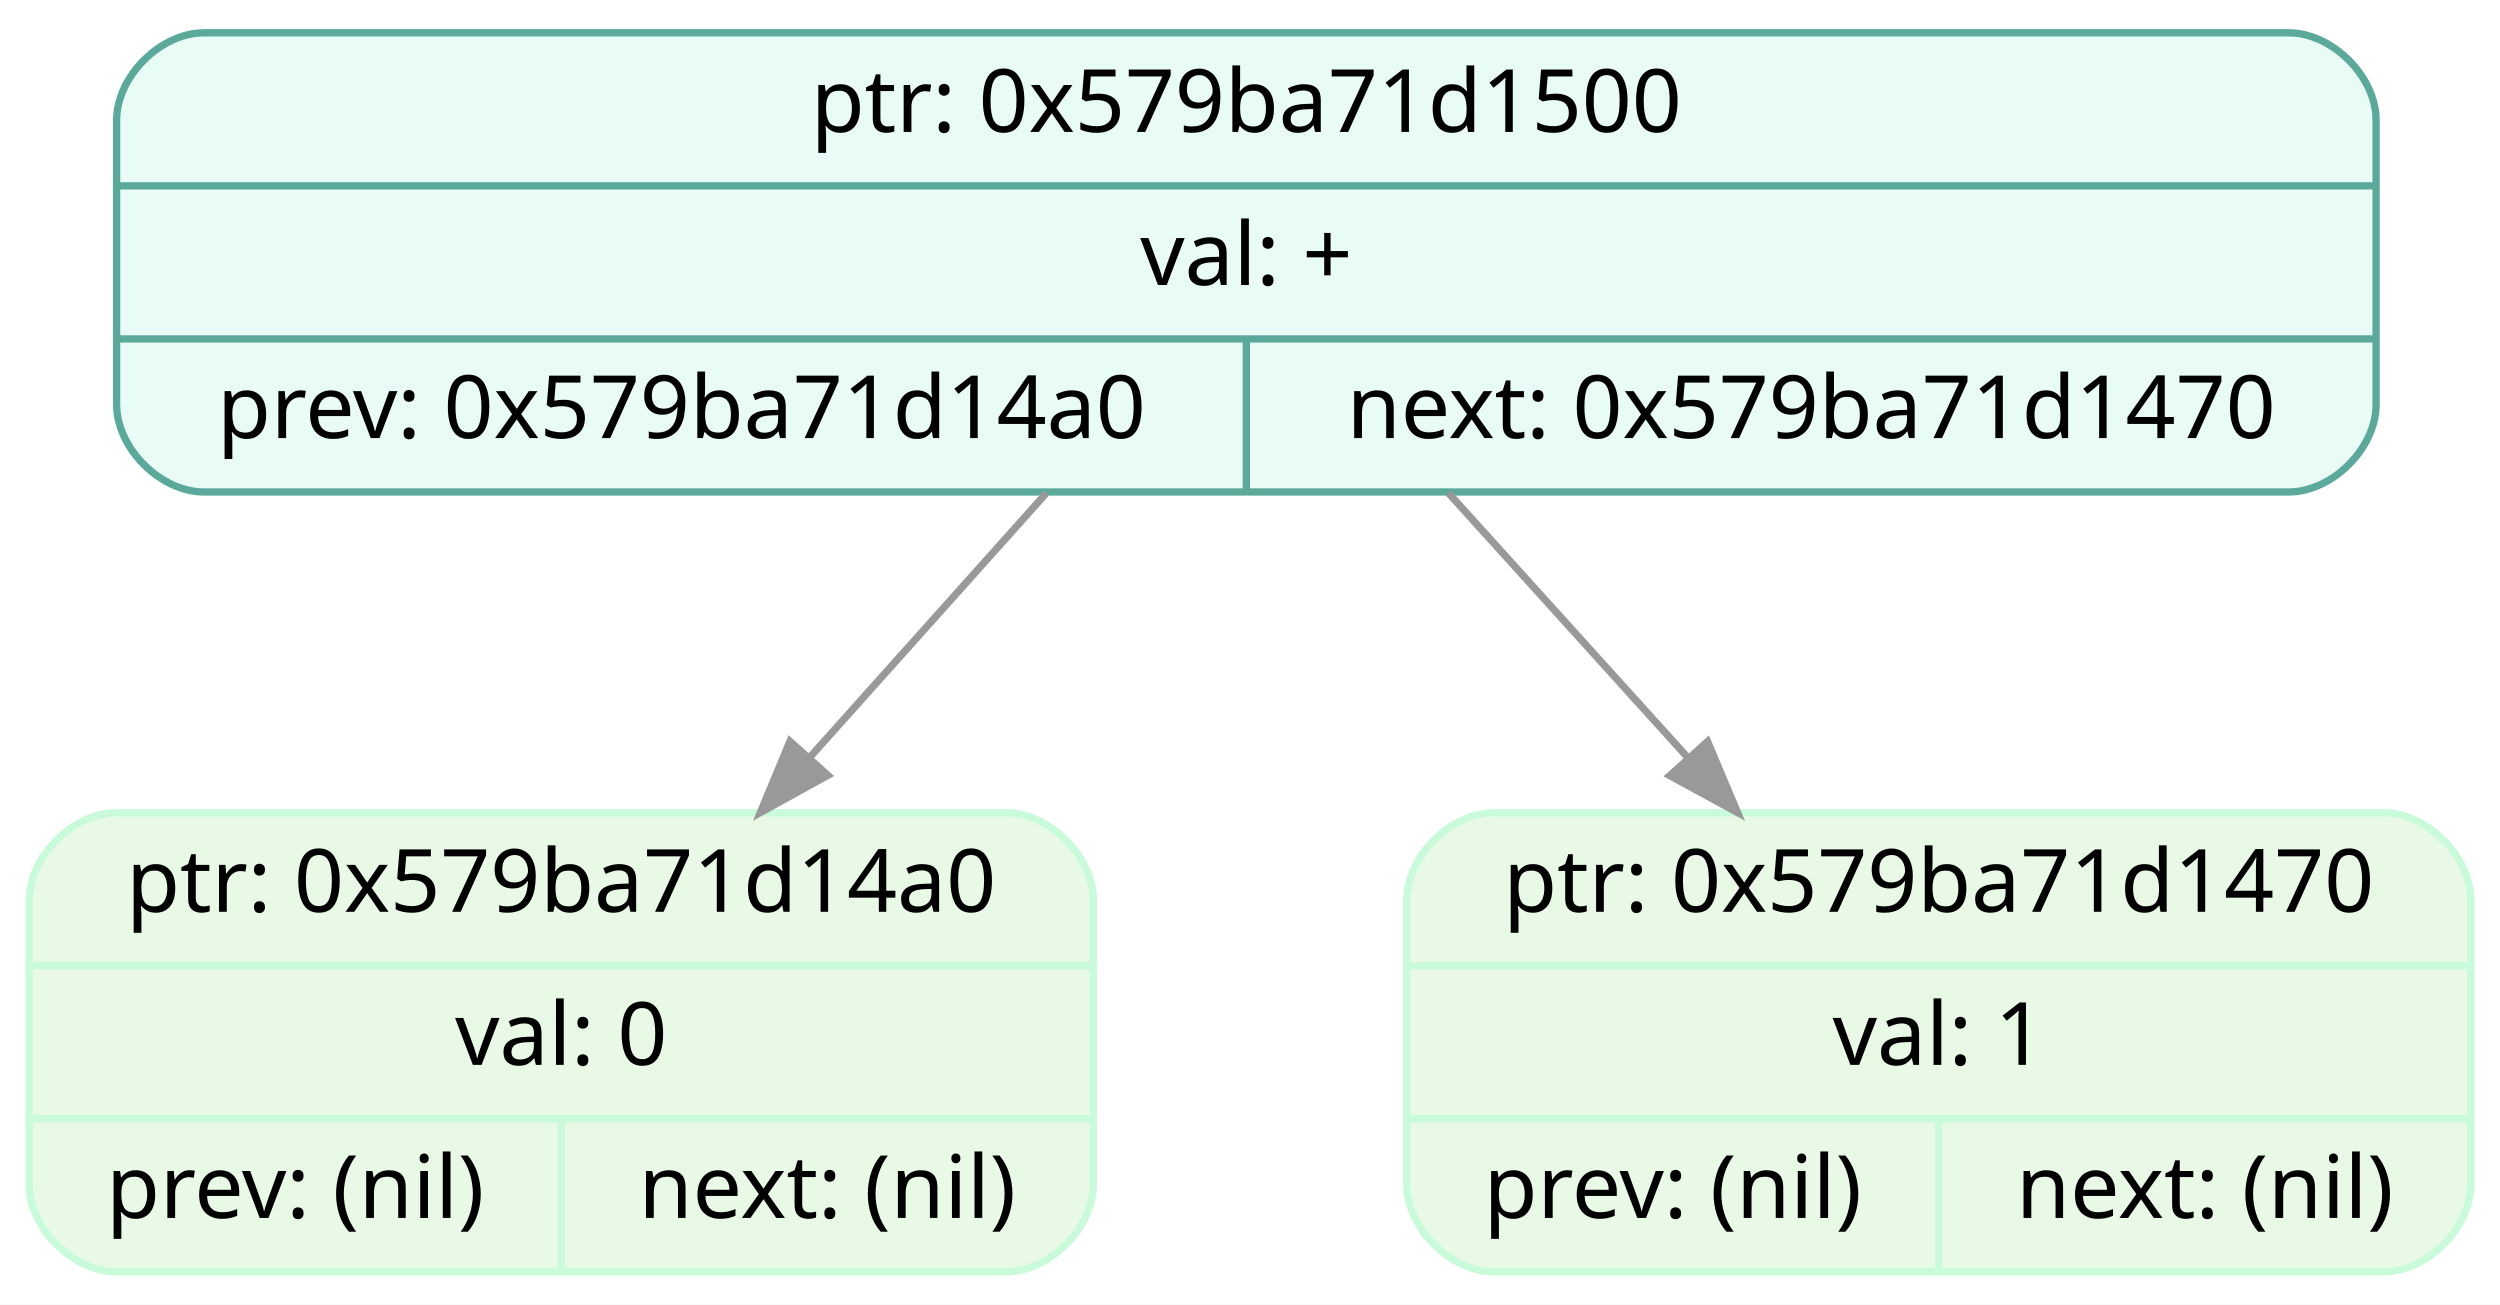
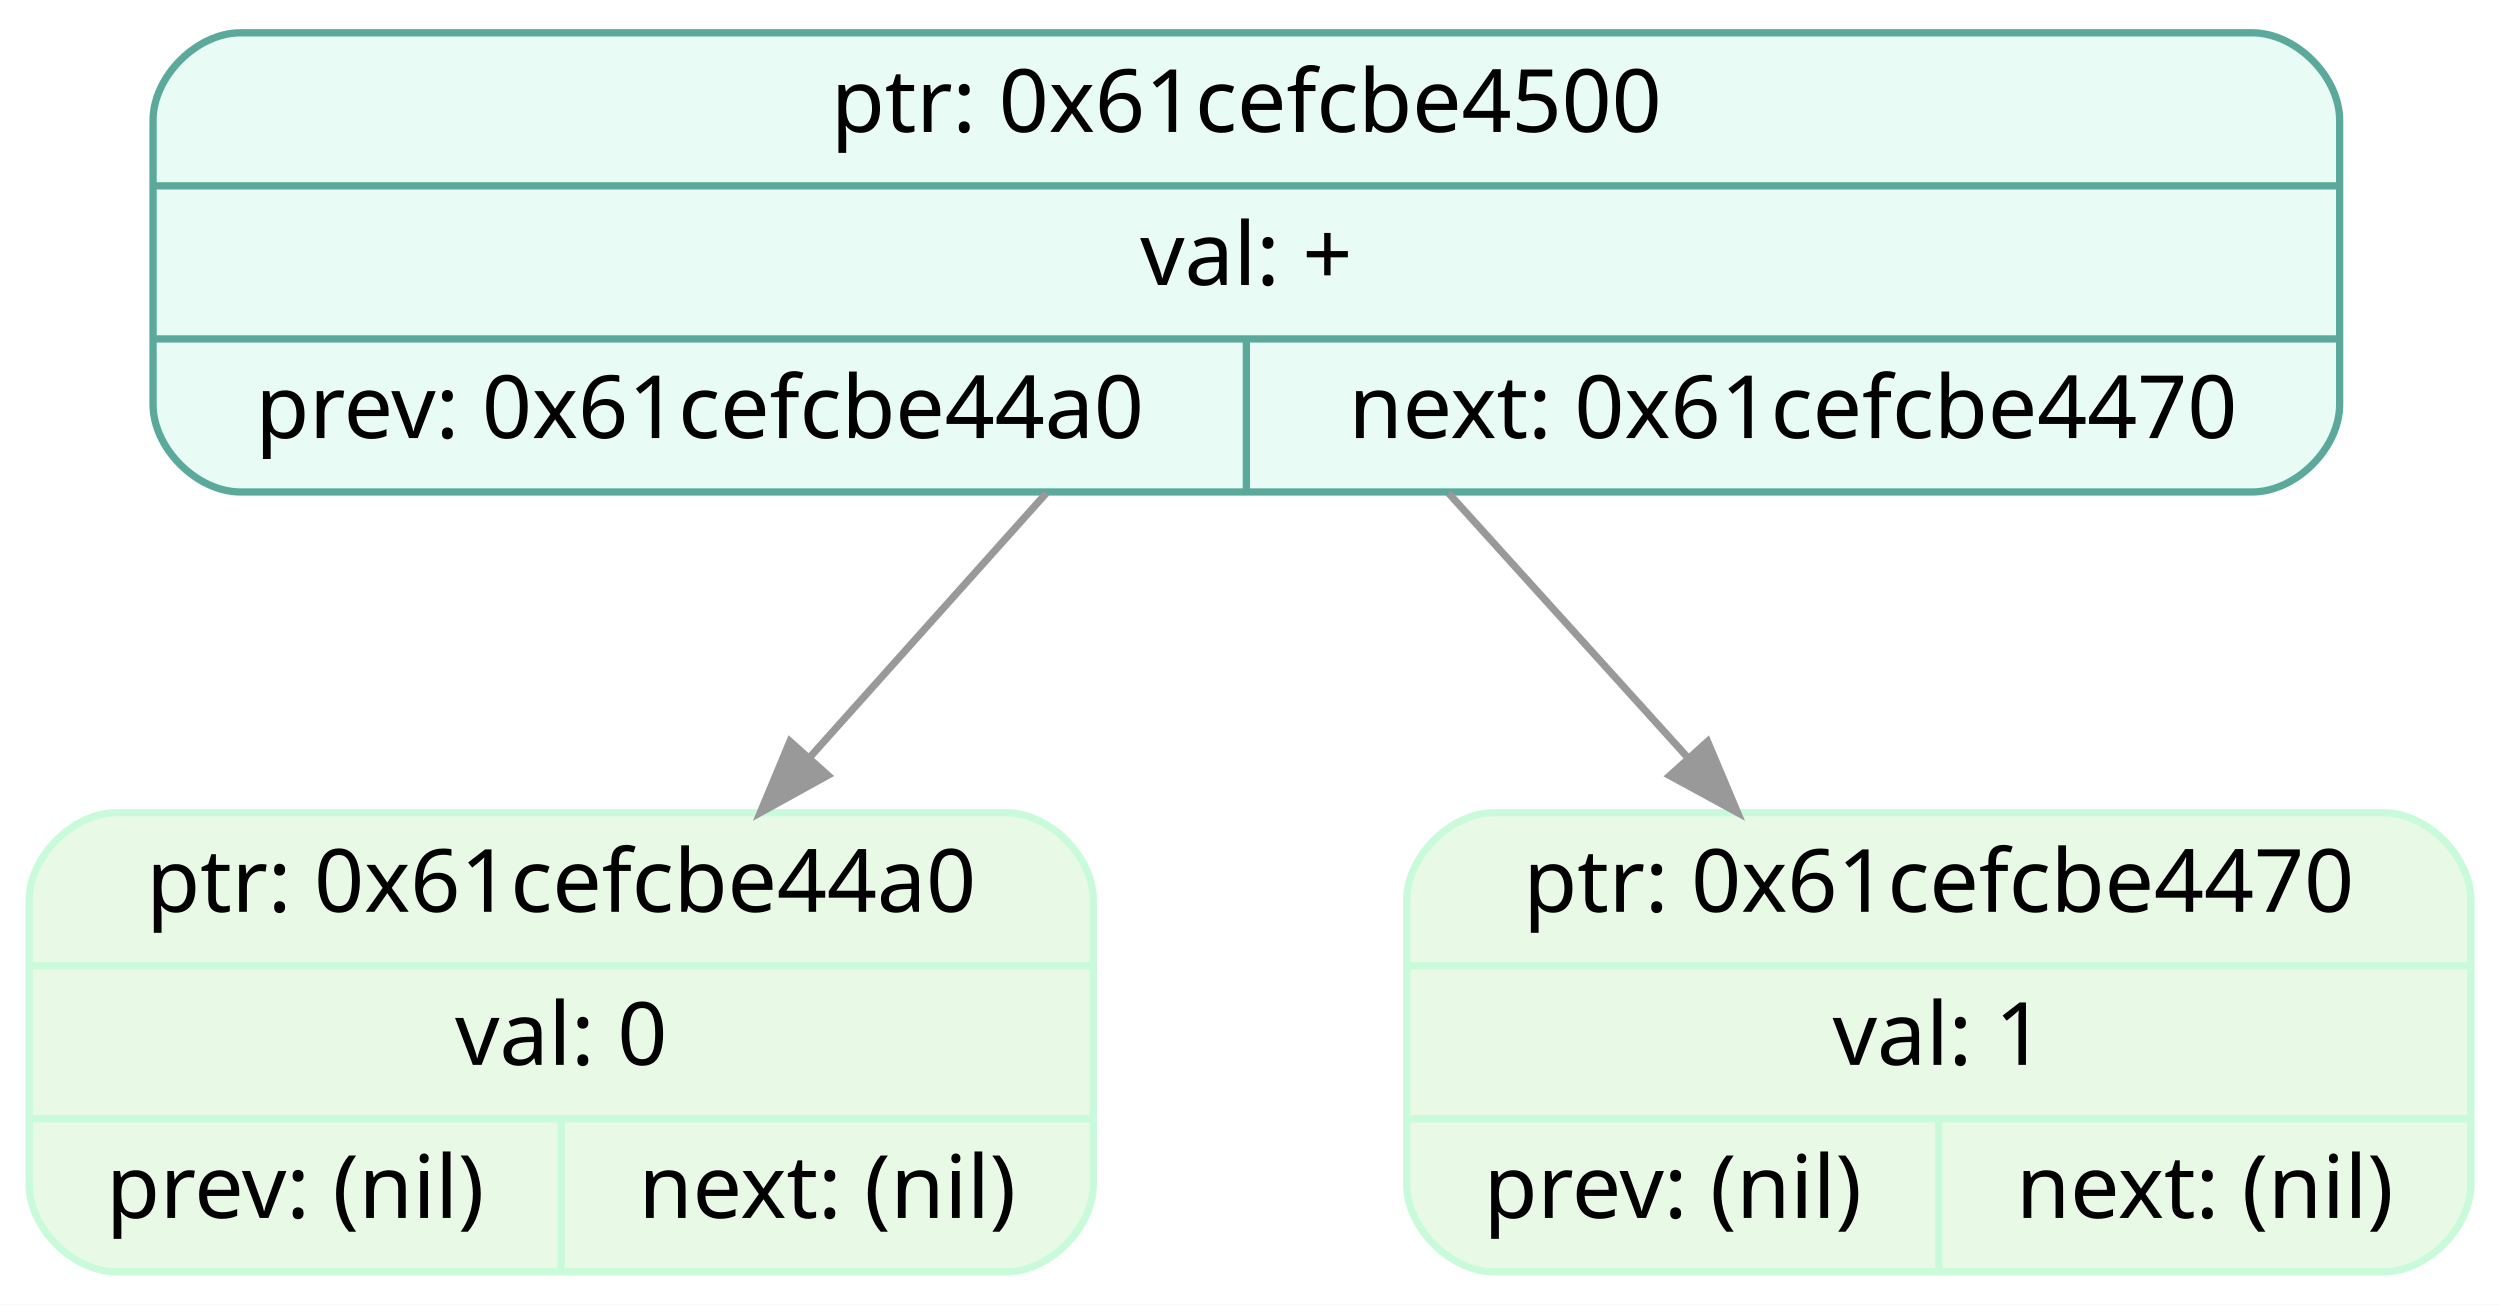
<svg xmlns="http://www.w3.org/2000/svg" width="343pt" height="179pt" viewBox="0.00 0.00 343.00 179.00">
  <g id="graph0" class="graph" transform="scale(1 1) rotate(0) translate(4 175)">
    <polygon fill="white" stroke="transparent" points="-4,4 -4,-175 339,-175 339,4 -4,4" />
    <g id="node1" class="node">
-       <path fill="#e9fbf5" stroke="#5aa99b" d="M24,-107.5C24,-107.5 310,-107.5 310,-107.5 316,-107.5 322,-113.5 322,-119.5 322,-119.5 322,-158.5 322,-158.5 322,-164.5 316,-170.5 310,-170.5 310,-170.5 24,-170.5 24,-170.5 18,-170.5 12,-164.5 12,-158.5 12,-158.5 12,-119.5 12,-119.5 12,-113.5 18,-107.5 24,-107.5" />
-       <text text-anchor="middle" x="167" y="-156.9" font-family="Fira Mono" font-size="12.00">ptr: 0x579ba71d1500</text>
-       <polyline fill="none" stroke="#5aa99b" points="12,-149.5 322,-149.5 " />
+       <path fill="#e9fbf5" stroke="#5aa99b" d="M29,-107.5C29,-107.5 305,-107.5 305,-107.5 311,-107.5 317,-113.5 317,-119.5 317,-119.5 317,-158.5 317,-158.5 317,-164.5 311,-170.5 305,-170.5 305,-170.5 29,-170.5 29,-170.5 23,-170.5 17,-164.5 17,-158.5 17,-158.5 17,-119.5 17,-119.5 17,-113.5 23,-107.5 29,-107.5" />
+       <text text-anchor="middle" x="167" y="-156.9" font-family="Fira Mono" font-size="12.00">ptr: 0x61cefcbe4500</text>
+       <polyline fill="none" stroke="#5aa99b" points="17,-149.5 317,-149.5 " />
      <text text-anchor="middle" x="167" y="-135.9" font-family="Fira Mono" font-size="12.00">val: +</text>
-       <polyline fill="none" stroke="#5aa99b" points="12,-128.5 322,-128.5 " />
-       <text text-anchor="middle" x="89.5" y="-114.9" font-family="Fira Mono" font-size="12.00">prev: 0x579ba71d14a0</text>
+       <polyline fill="none" stroke="#5aa99b" points="17,-128.5 317,-128.5 " />
+       <text text-anchor="middle" x="92" y="-114.9" font-family="Fira Mono" font-size="12.00">prev: 0x61cefcbe44a0</text>
      <polyline fill="none" stroke="#5aa99b" points="167,-107.5 167,-128.5 " />
-       <text text-anchor="middle" x="244.5" y="-114.9" font-family="Fira Mono" font-size="12.00">next: 0x579ba71d1470</text>
+       <text text-anchor="middle" x="242" y="-114.9" font-family="Fira Mono" font-size="12.00">next: 0x61cefcbe4470</text>
    </g>
    <g id="node2" class="node">
      <path fill="#e8f9e5" stroke="#c9fbdb" d="M12,-0.5C12,-0.5 134,-0.5 134,-0.5 140,-0.5 146,-6.5 146,-12.5 146,-12.5 146,-51.5 146,-51.5 146,-57.5 140,-63.5 134,-63.5 134,-63.5 12,-63.5 12,-63.5 6,-63.5 0,-57.5 0,-51.5 0,-51.5 0,-12.5 0,-12.5 0,-6.5 6,-0.5 12,-0.5" />
-       <text text-anchor="middle" x="73" y="-49.9" font-family="Fira Mono" font-size="12.00">ptr: 0x579ba71d14a0</text>
+       <text text-anchor="middle" x="73" y="-49.9" font-family="Fira Mono" font-size="12.00">ptr: 0x61cefcbe44a0</text>
      <polyline fill="none" stroke="#c9fbdb" points="0,-42.5 146,-42.5 " />
      <text text-anchor="middle" x="73" y="-28.9" font-family="Fira Mono" font-size="12.00">val: 0</text>
      <polyline fill="none" stroke="#c9fbdb" points="0,-21.5 146,-21.5 " />
      <text text-anchor="middle" x="36.5" y="-7.9" font-family="Fira Mono" font-size="12.00">prev: (nil)</text>
      <polyline fill="none" stroke="#c9fbdb" points="73,-0.5 73,-21.5 " />
      <text text-anchor="middle" x="109.5" y="-7.9" font-family="Fira Mono" font-size="12.00">next: (nil)</text>
    </g>
    <g id="edge1" class="edge">
      <path fill="none" stroke="#999999" d="M139.56,-107.35C129.42,-96.03 117.81,-83.06 107.15,-71.15" />
      <polygon fill="#999999" stroke="#999999" points="109.59,-68.63 100.31,-63.51 104.38,-73.29 109.59,-68.63" />
    </g>
    <g id="node3" class="node">
      <path fill="#e8f9e5" stroke="#c9fbdb" d="M201,-0.5C201,-0.5 323,-0.5 323,-0.5 329,-0.5 335,-6.5 335,-12.5 335,-12.5 335,-51.5 335,-51.5 335,-57.5 329,-63.5 323,-63.5 323,-63.5 201,-63.5 201,-63.5 195,-63.5 189,-57.5 189,-51.5 189,-51.5 189,-12.5 189,-12.5 189,-6.5 195,-0.5 201,-0.5" />
-       <text text-anchor="middle" x="262" y="-49.9" font-family="Fira Mono" font-size="12.00">ptr: 0x579ba71d1470</text>
+       <text text-anchor="middle" x="262" y="-49.9" font-family="Fira Mono" font-size="12.00">ptr: 0x61cefcbe4470</text>
      <polyline fill="none" stroke="#c9fbdb" points="189,-42.5 335,-42.5 " />
      <text text-anchor="middle" x="262" y="-28.9" font-family="Fira Mono" font-size="12.00">val: 1</text>
      <polyline fill="none" stroke="#c9fbdb" points="189,-21.5 335,-21.5 " />
      <text text-anchor="middle" x="225.5" y="-7.9" font-family="Fira Mono" font-size="12.00">prev: (nil)</text>
      <polyline fill="none" stroke="#c9fbdb" points="262,-0.5 262,-21.5 " />
      <text text-anchor="middle" x="298.5" y="-7.9" font-family="Fira Mono" font-size="12.00">next: (nil)</text>
    </g>
    <g id="edge2" class="edge">
      <path fill="none" stroke="#999999" d="M194.73,-107.35C204.98,-96.03 216.71,-83.06 227.48,-71.15" />
      <polygon fill="#999999" stroke="#999999" points="230.28,-73.27 234.4,-63.51 225.09,-68.58 230.28,-73.27" />
    </g>
  </g>
</svg>
